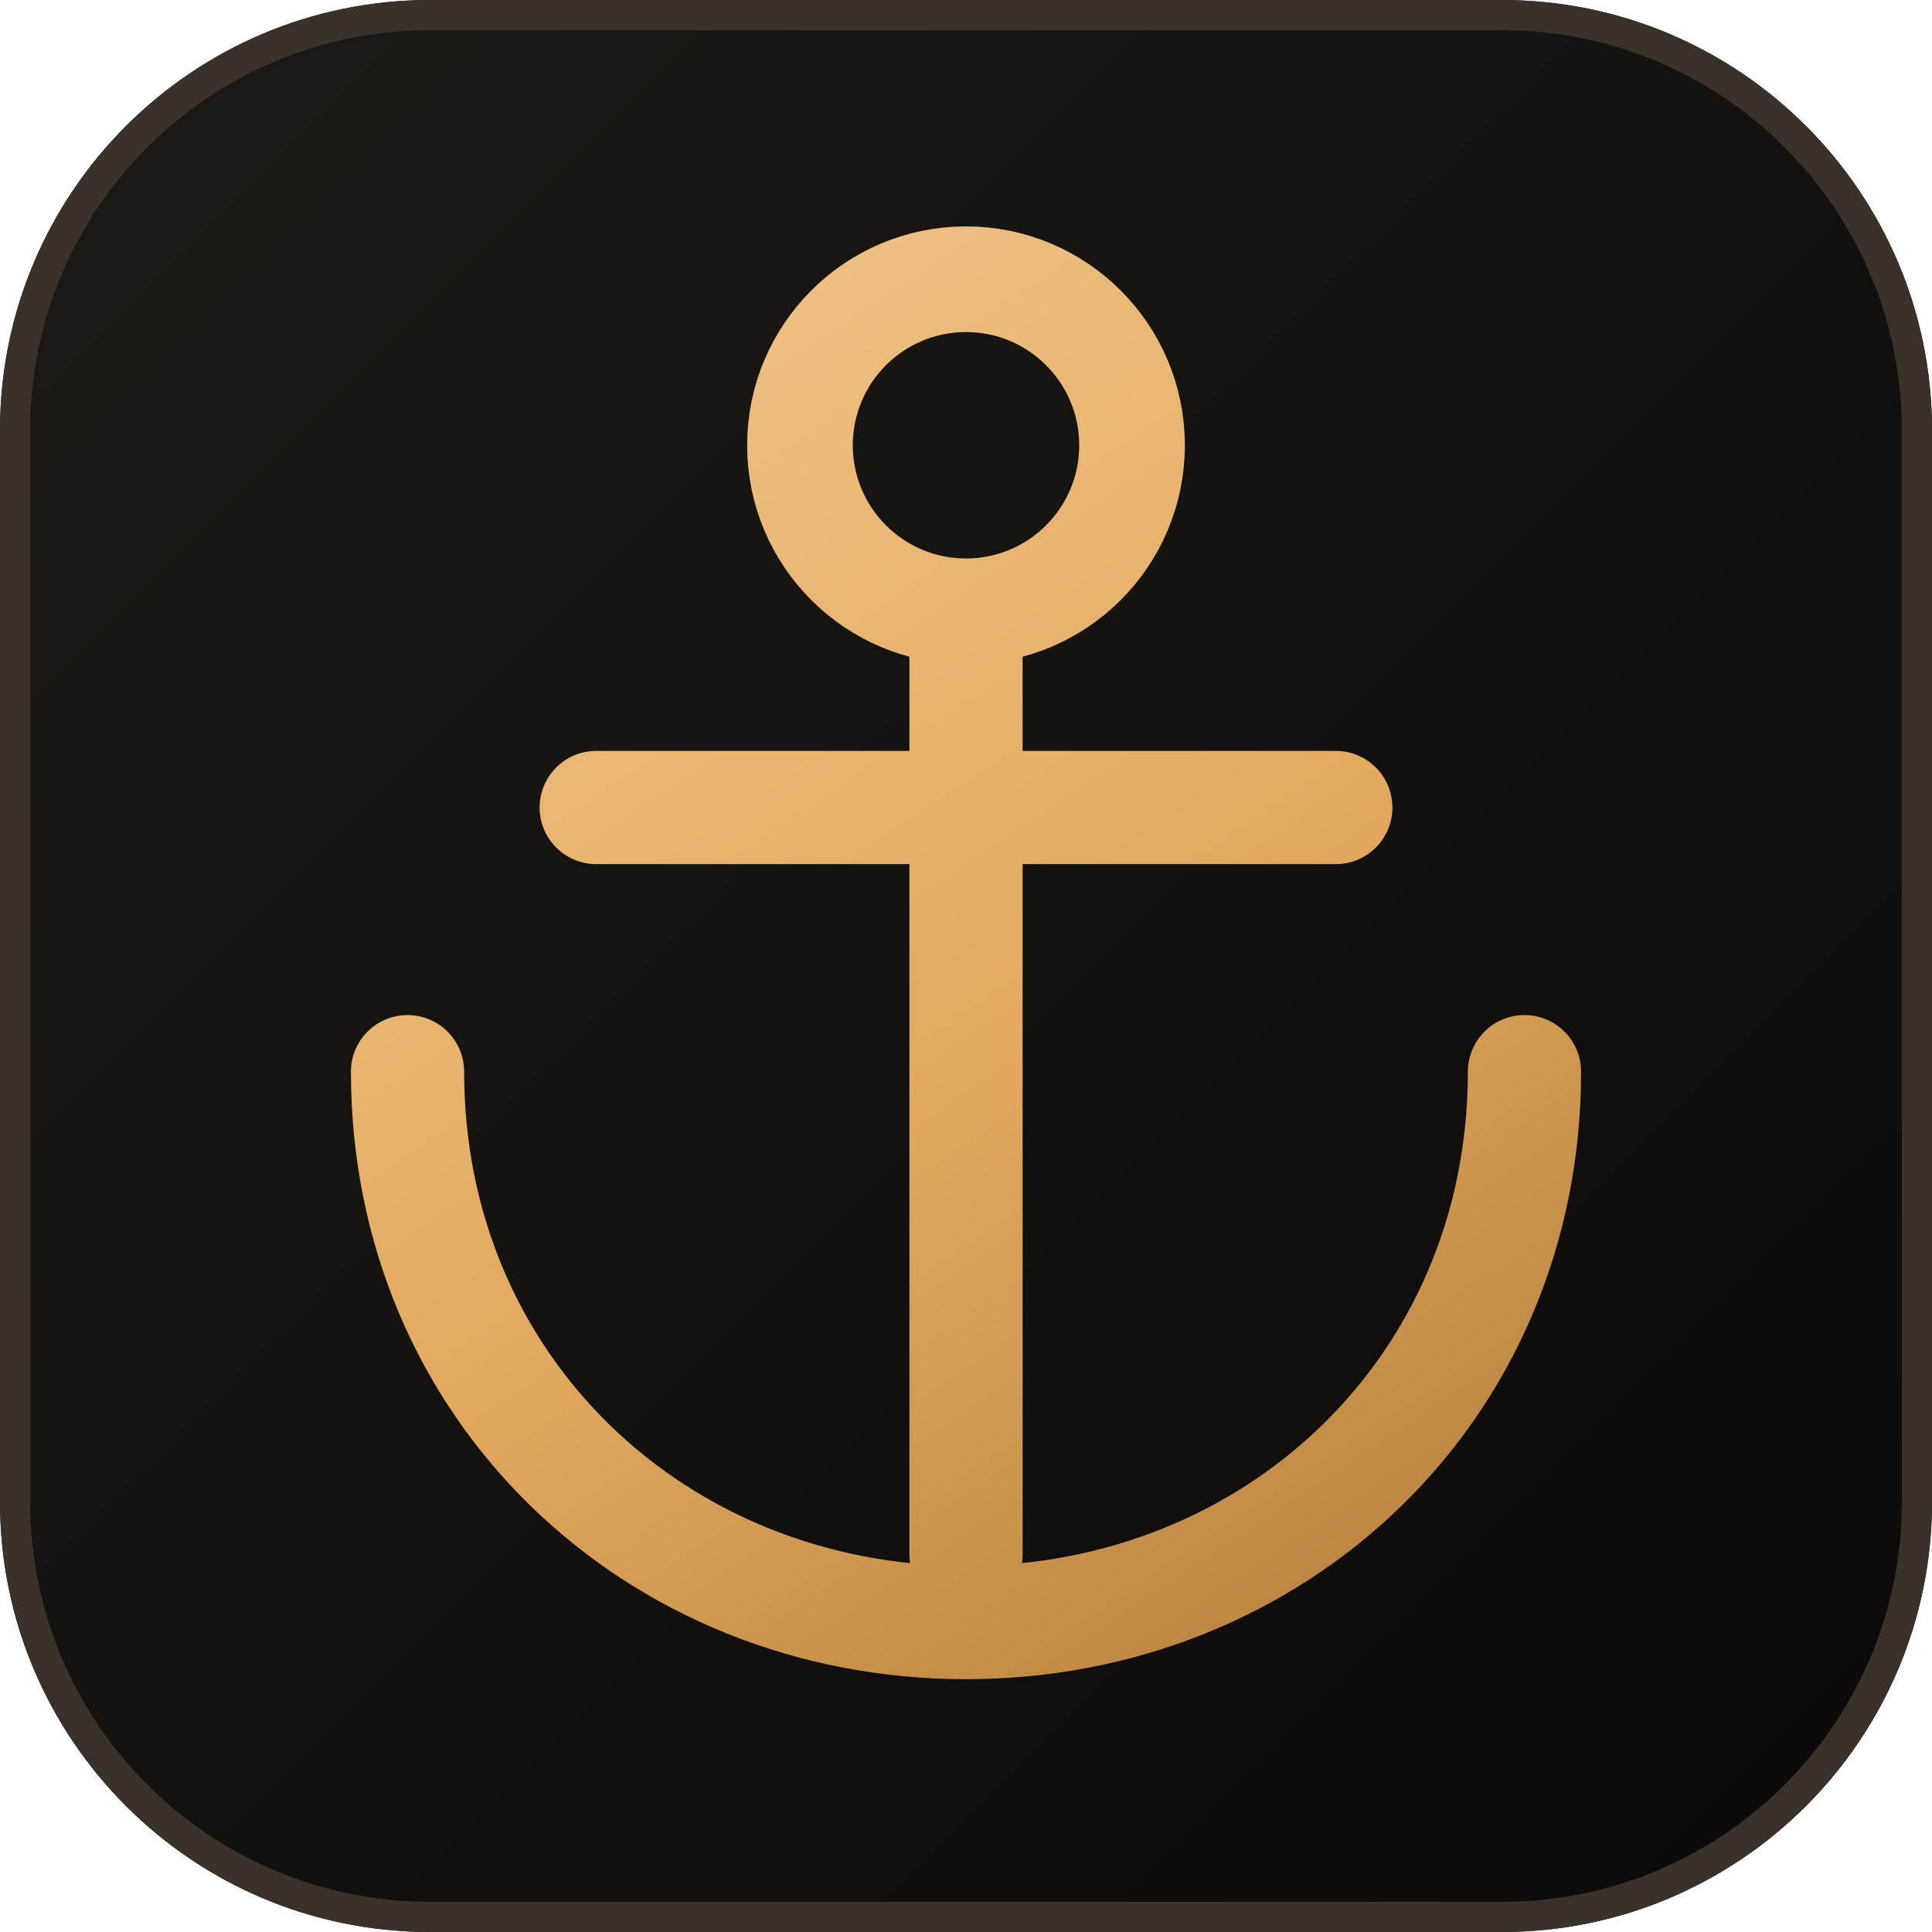
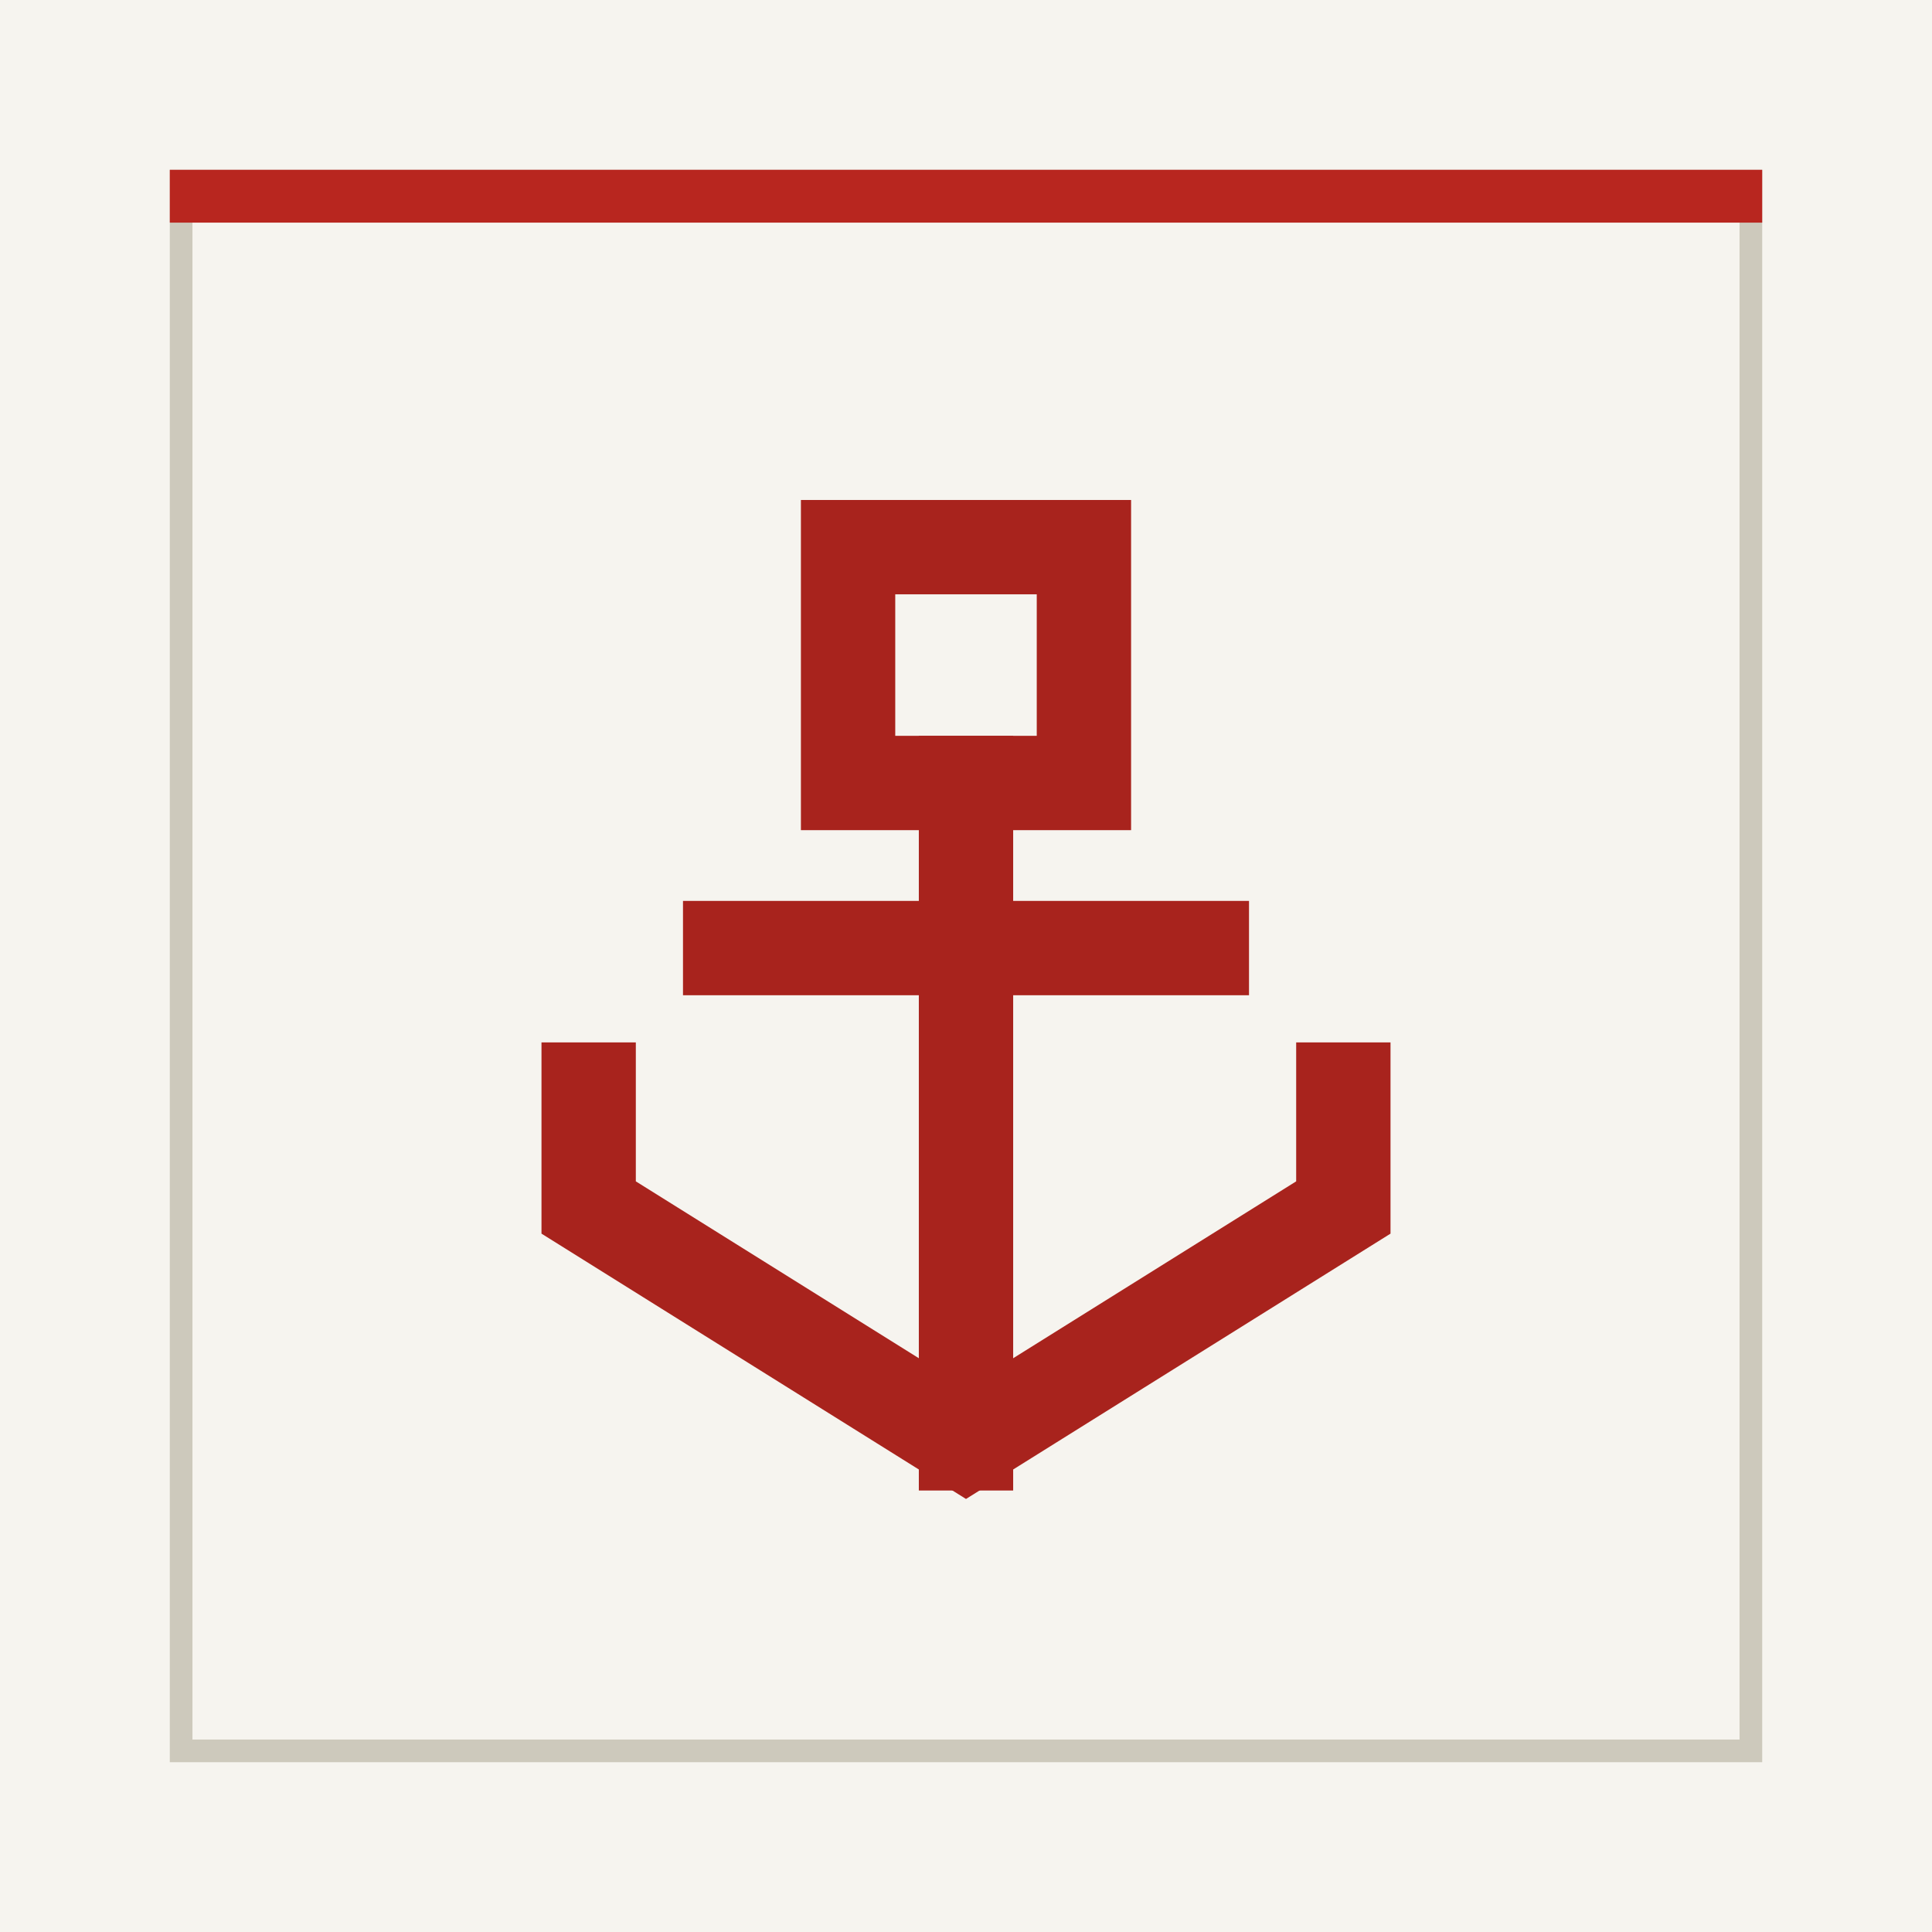
<svg xmlns="http://www.w3.org/2000/svg" viewBox="0 0 512 512" role="img" aria-label="Nakhoda">
-   <defs>
-     <linearGradient id="dasar" x1="0" y1="0" x2="1" y2="1">
-       <stop offset="0" stop-color="#1d1a16" />
-       <stop offset="1" stop-color="#0b0a09" />
-     </linearGradient>
-     <linearGradient id="emas" gradientUnits="userSpaceOnUse" x1="140" y1="70" x2="380" y2="430">
-       <stop offset="0" stop-color="#f0c489" />
-       <stop offset="0.55" stop-color="#e3aa5f" />
-       <stop offset="1" stop-color="#b8823f" />
-     </linearGradient>
-   </defs>
-   <rect width="512" height="512" rx="114" fill="url(#dasar)" />
-   <rect x="4" y="4" width="504" height="504" rx="110" fill="none" stroke="#3a3128" stroke-width="8" />
-   <g fill="none" stroke="url(#emas)" stroke-width="30" stroke-linecap="round">
-     <circle cx="256" cy="118" r="44" stroke-width="28" />
-     <path d="M256 166v246" />
-     <path d="M158 214h196" />
-     <path d="M108 284c0 84 66 146 148 146s148-62 148-146" />
+   <rect width="512" height="512" fill="#f6f4ef" />
+   <rect x="48" y="48" width="416" height="416" fill="none" stroke="#cdc9bc" stroke-width="6" />
+   <rect x="45" y="45" width="422" height="14" fill="#b8261f" />
+   <g transform="translate(256 270) scale(12.5) translate(-12 -12)" fill="none" stroke="#a8231d" stroke-width="2" stroke-linecap="square" stroke-linejoin="miter">
+     <rect x="9.5" y="2" width="5" height="5" />
+     <path d="M12 7V21M7 10.5H17" />
+     <path d="M4 13.5V16L12 21L20 16V13.5" />
  </g>
</svg>
